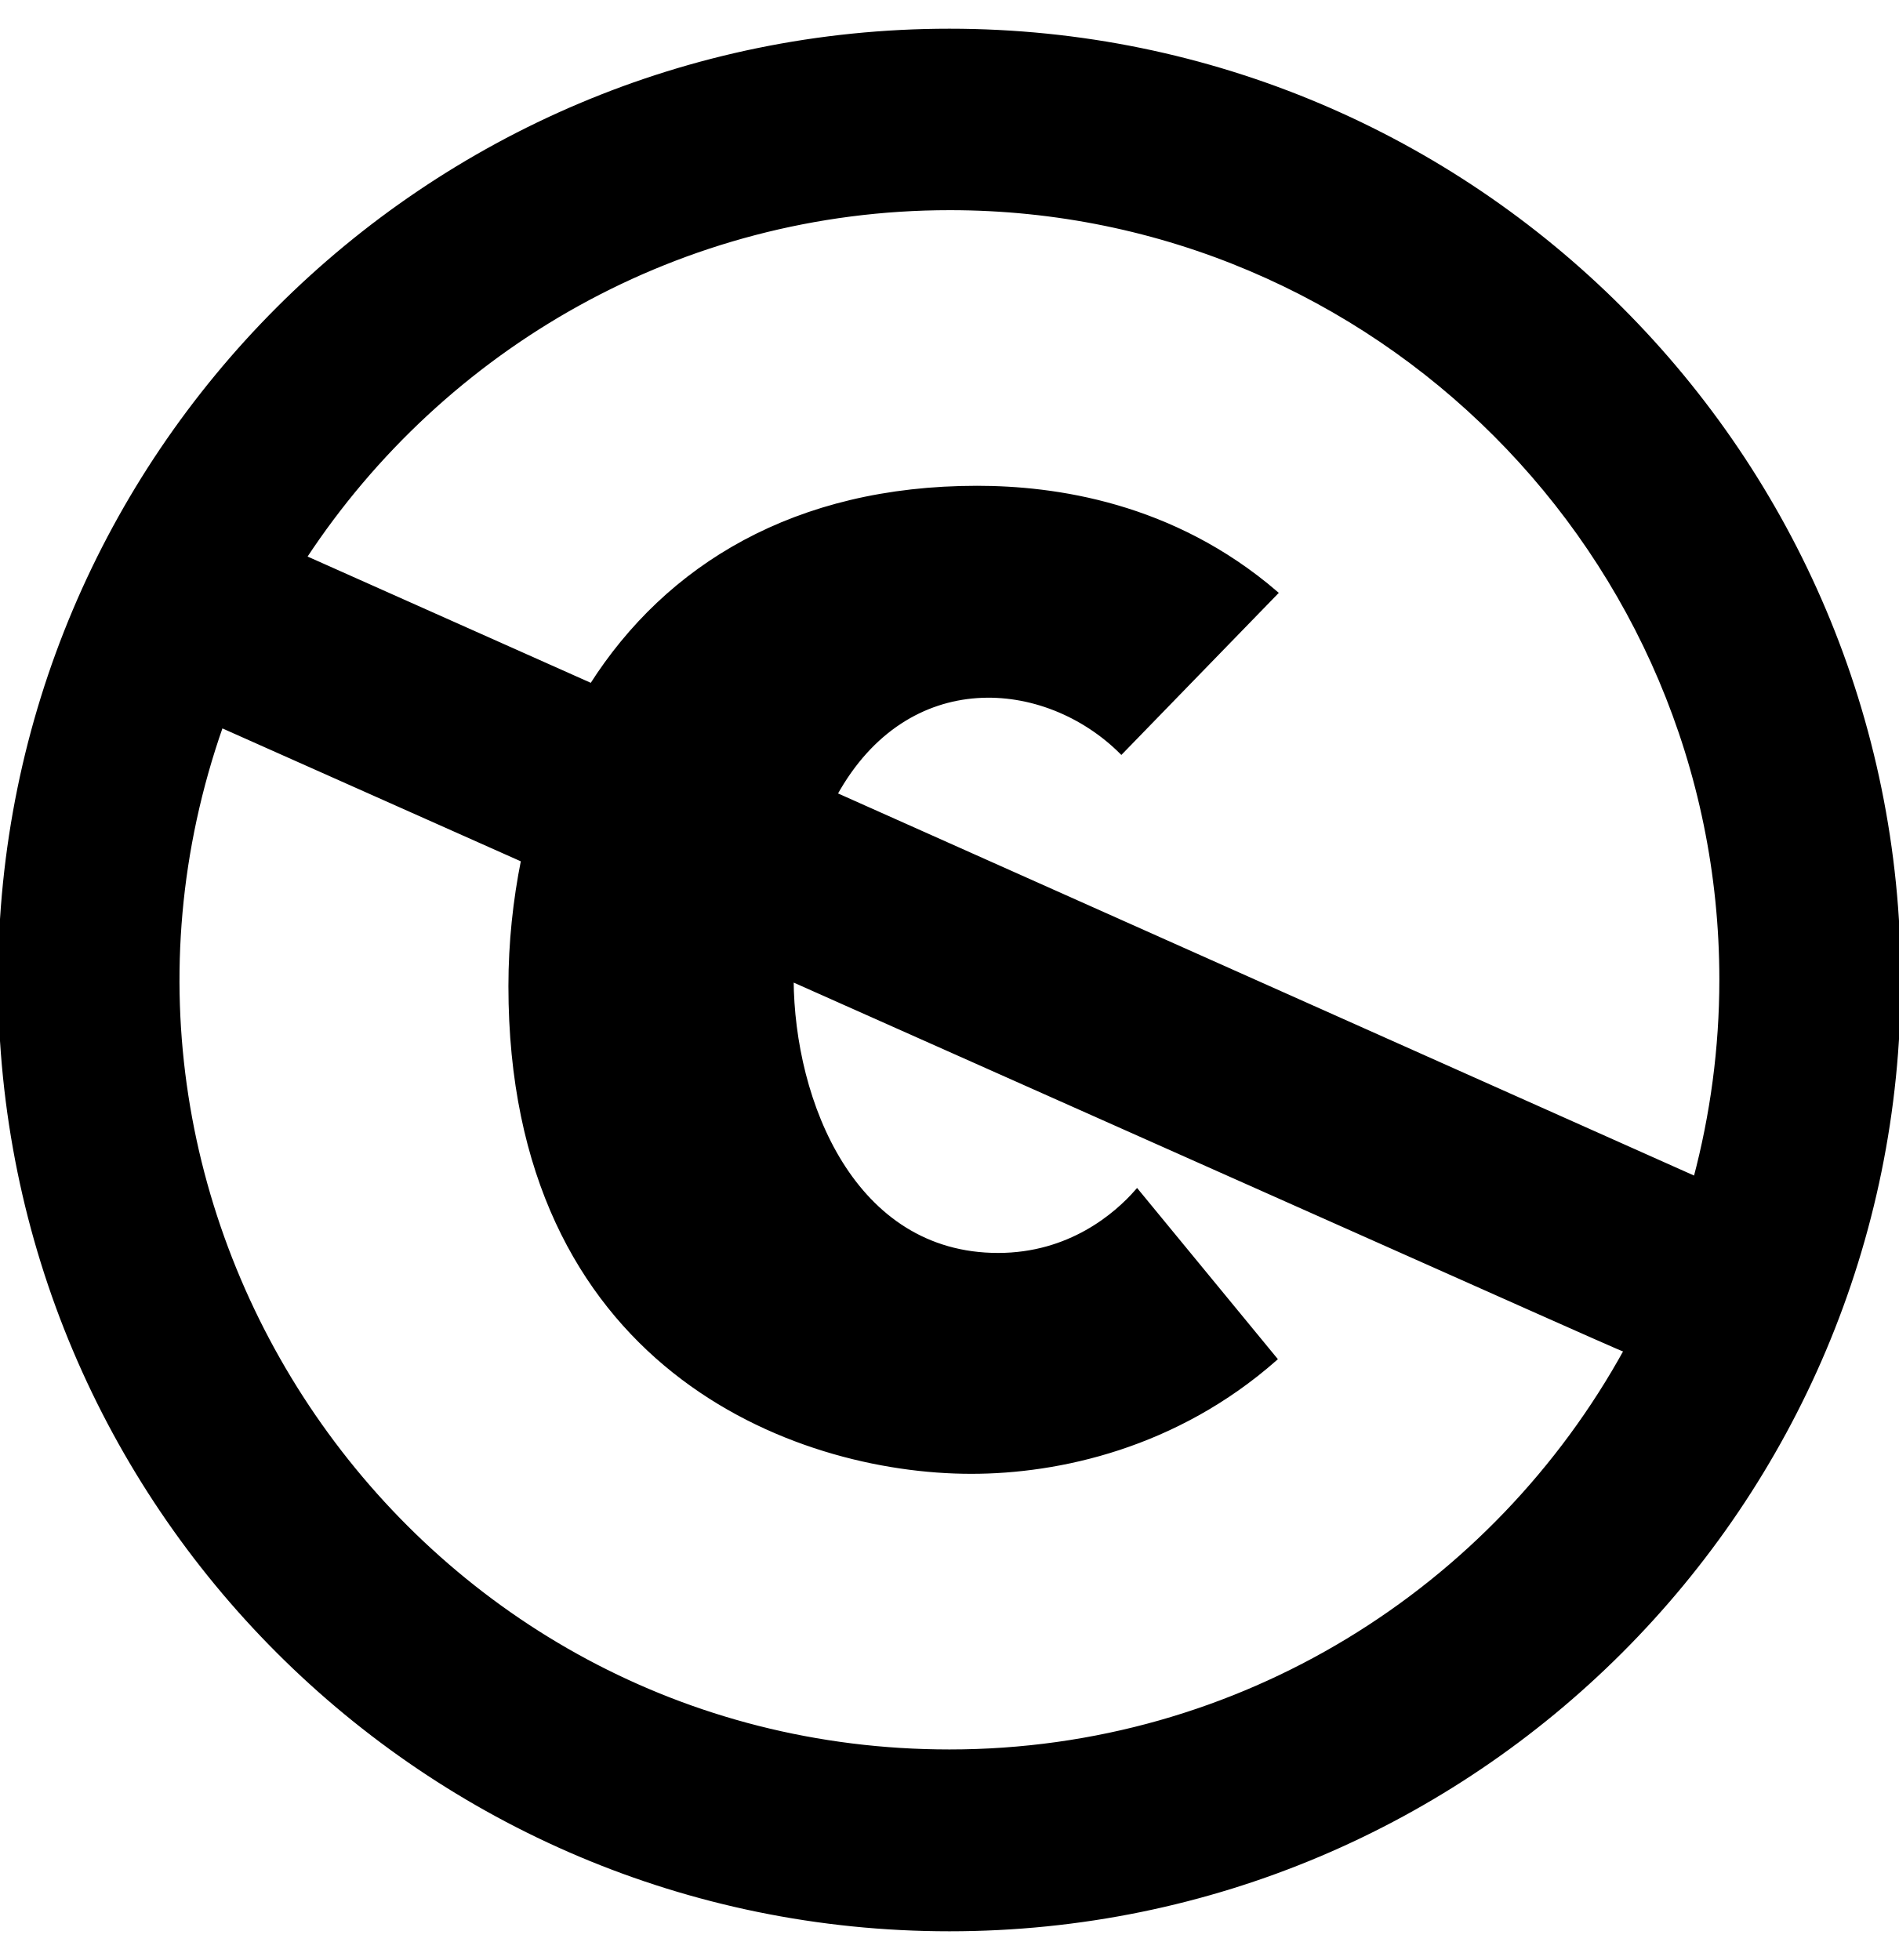
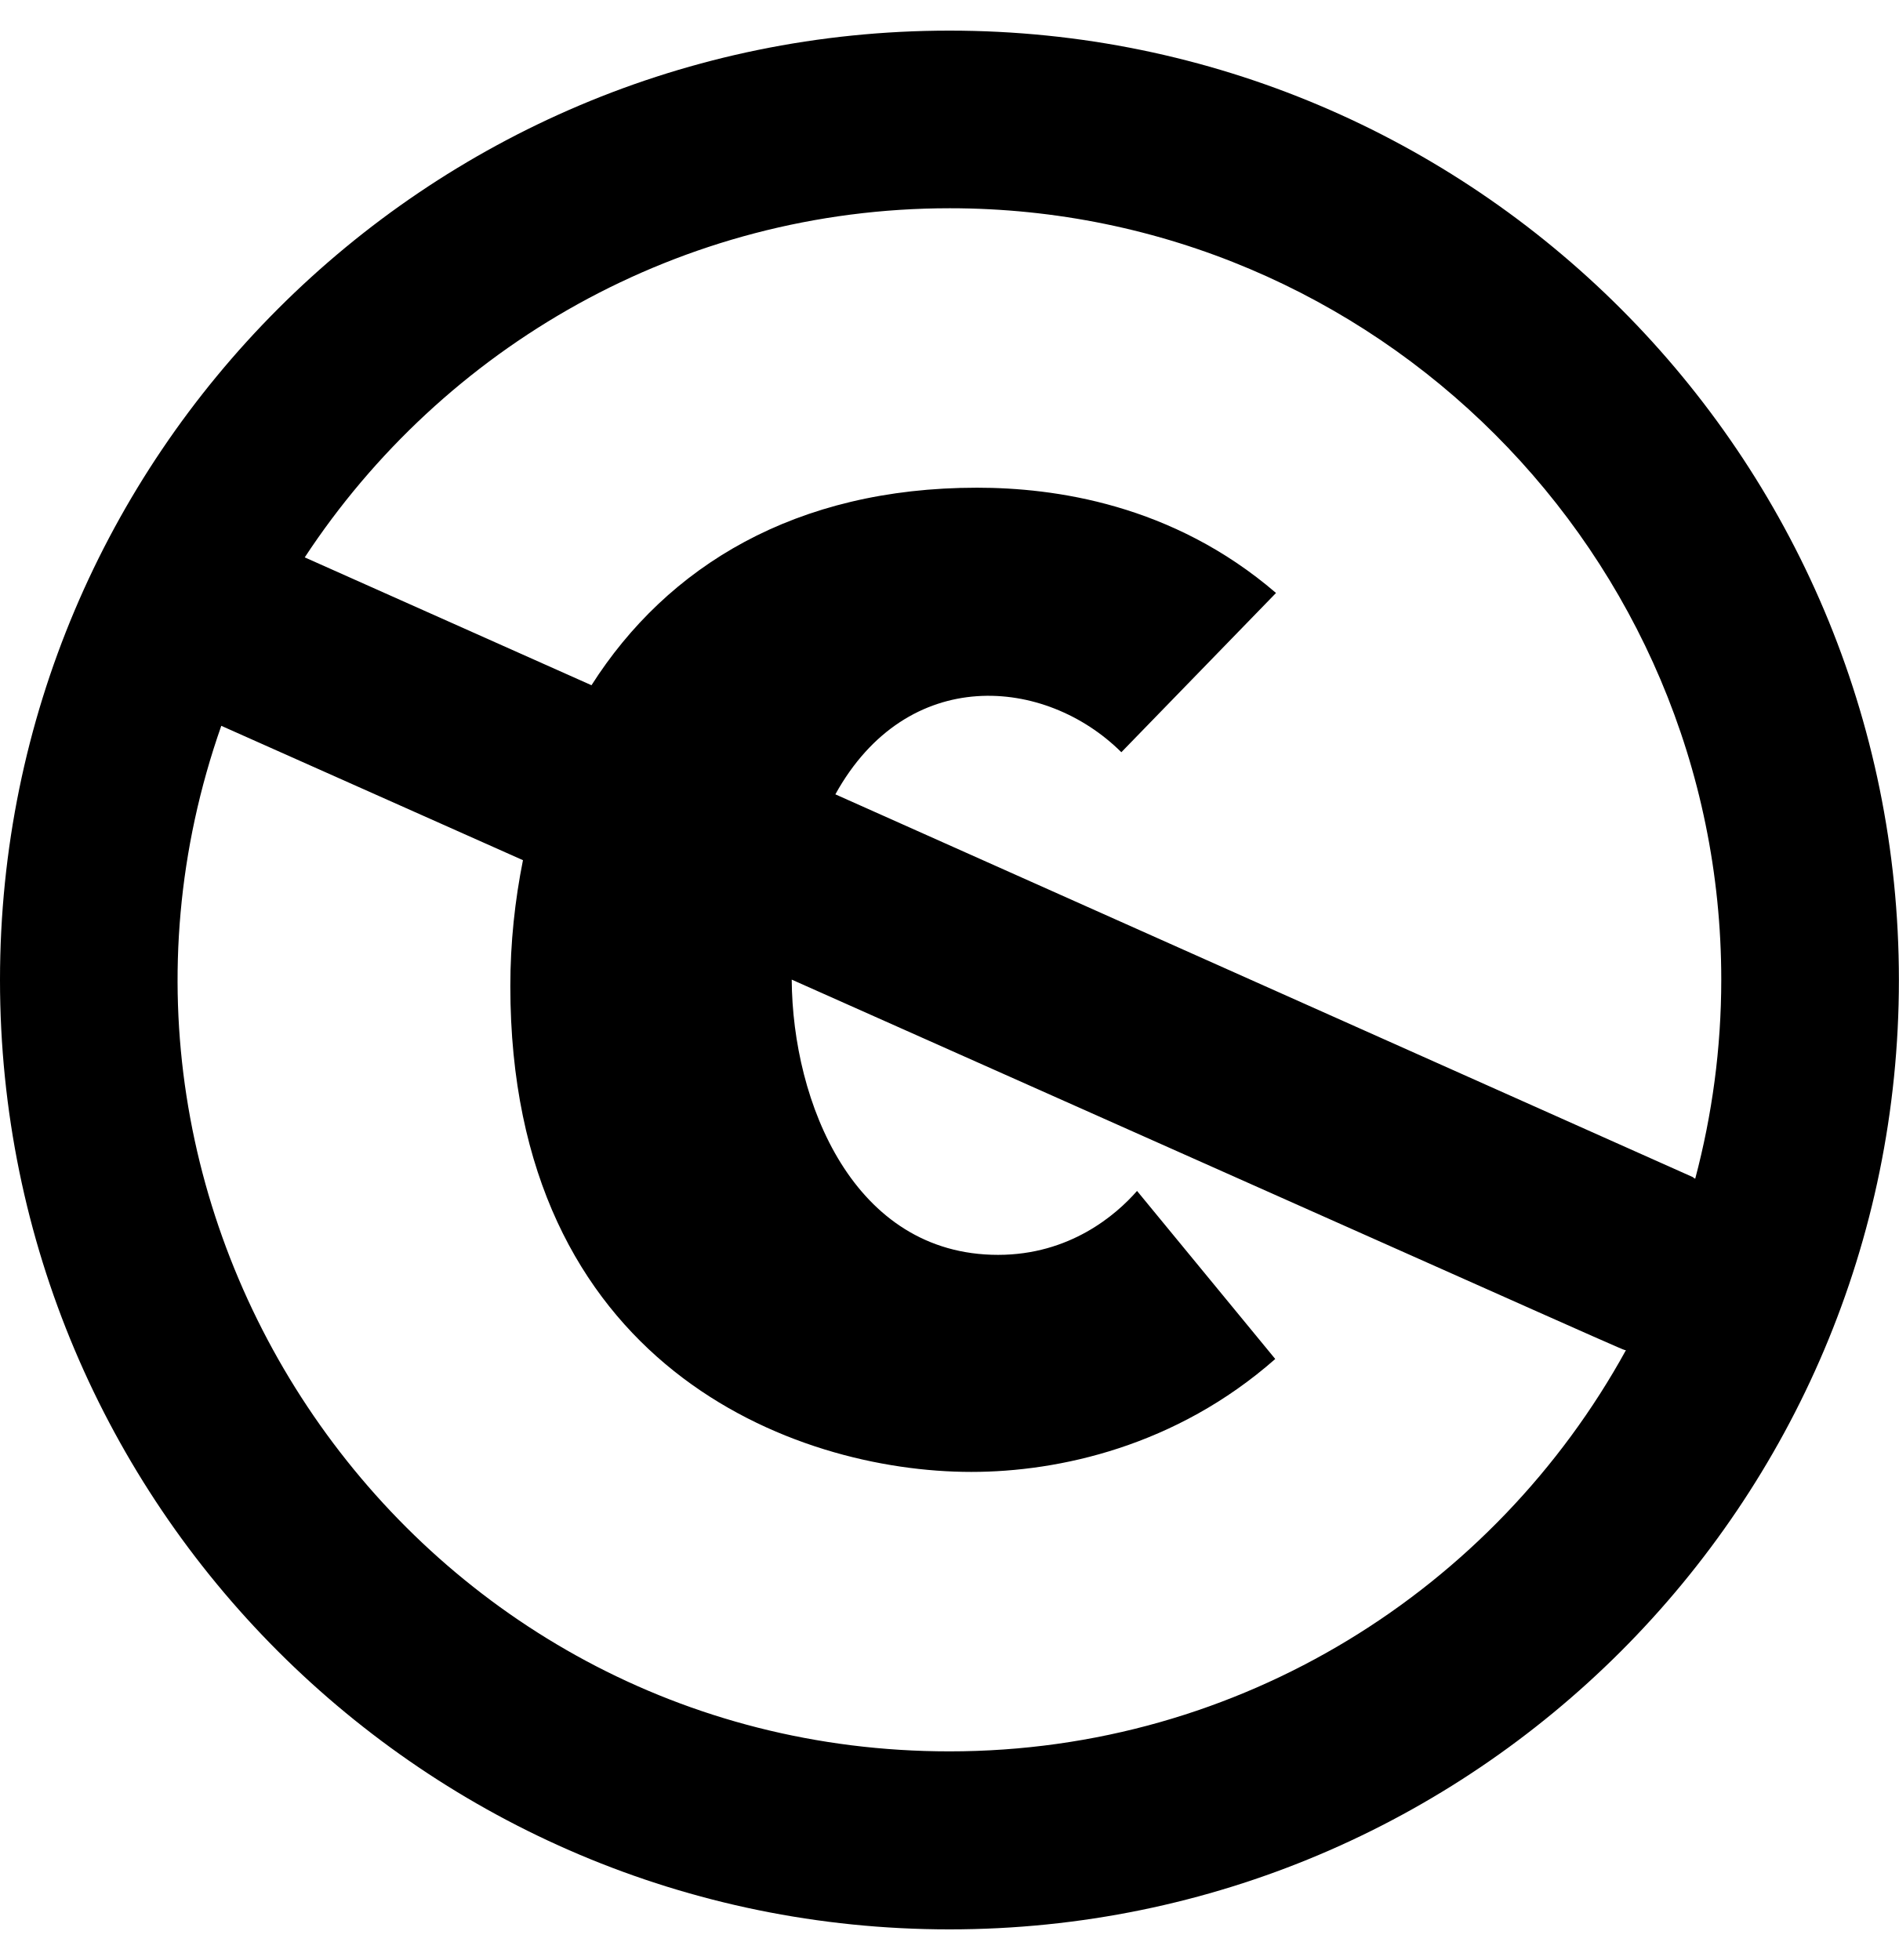
- <svg xmlns="http://www.w3.org/2000/svg" stroke="currentColor" viewBox="0 0 496 512">
+ <svg xmlns="http://www.w3.org/2000/svg" fill="currentColor" viewBox="0 0 496 512">
  <path d="M248 8C111 8 0 119.1 0 256c0 137 111 248 248 248s248-111 248-248C496 119.1 385 8 248 8zm0 449.5c-139.2 0-235.8-138-190.2-267.9l78.8 35.1c-2.1 10.5-3.3 21.5-3.3 32.9 0 99 73.9 126.9 120.4 126.9 22.9 0 53.5-6.7 79.4-29.5L297 311.1c-5.5 6.3-17.6 16.7-36.3 16.7-37.8 0-53.7-39.9-53.9-71.9 230.4 102.6 216.5 96.5 217.9 96.8-34.3 62.4-100.6 104.8-176.7 104.8zm194.2-150l-224-100c18.8-34 54.9-30.7 74.7-11l40.4-41.6c-27.1-23.3-58-27.5-78.1-27.5-47.4 0-80.9 20.5-100.7 51.6l-74.9-33.4c36.1-54.9 98.1-91.2 168.5-91.2 111.1 0 201.5 90.4 201.5 201.5 0 18-2.4 35.4-6.8 52-.3-.1-.4-.2-.6-.4z" />
</svg>
